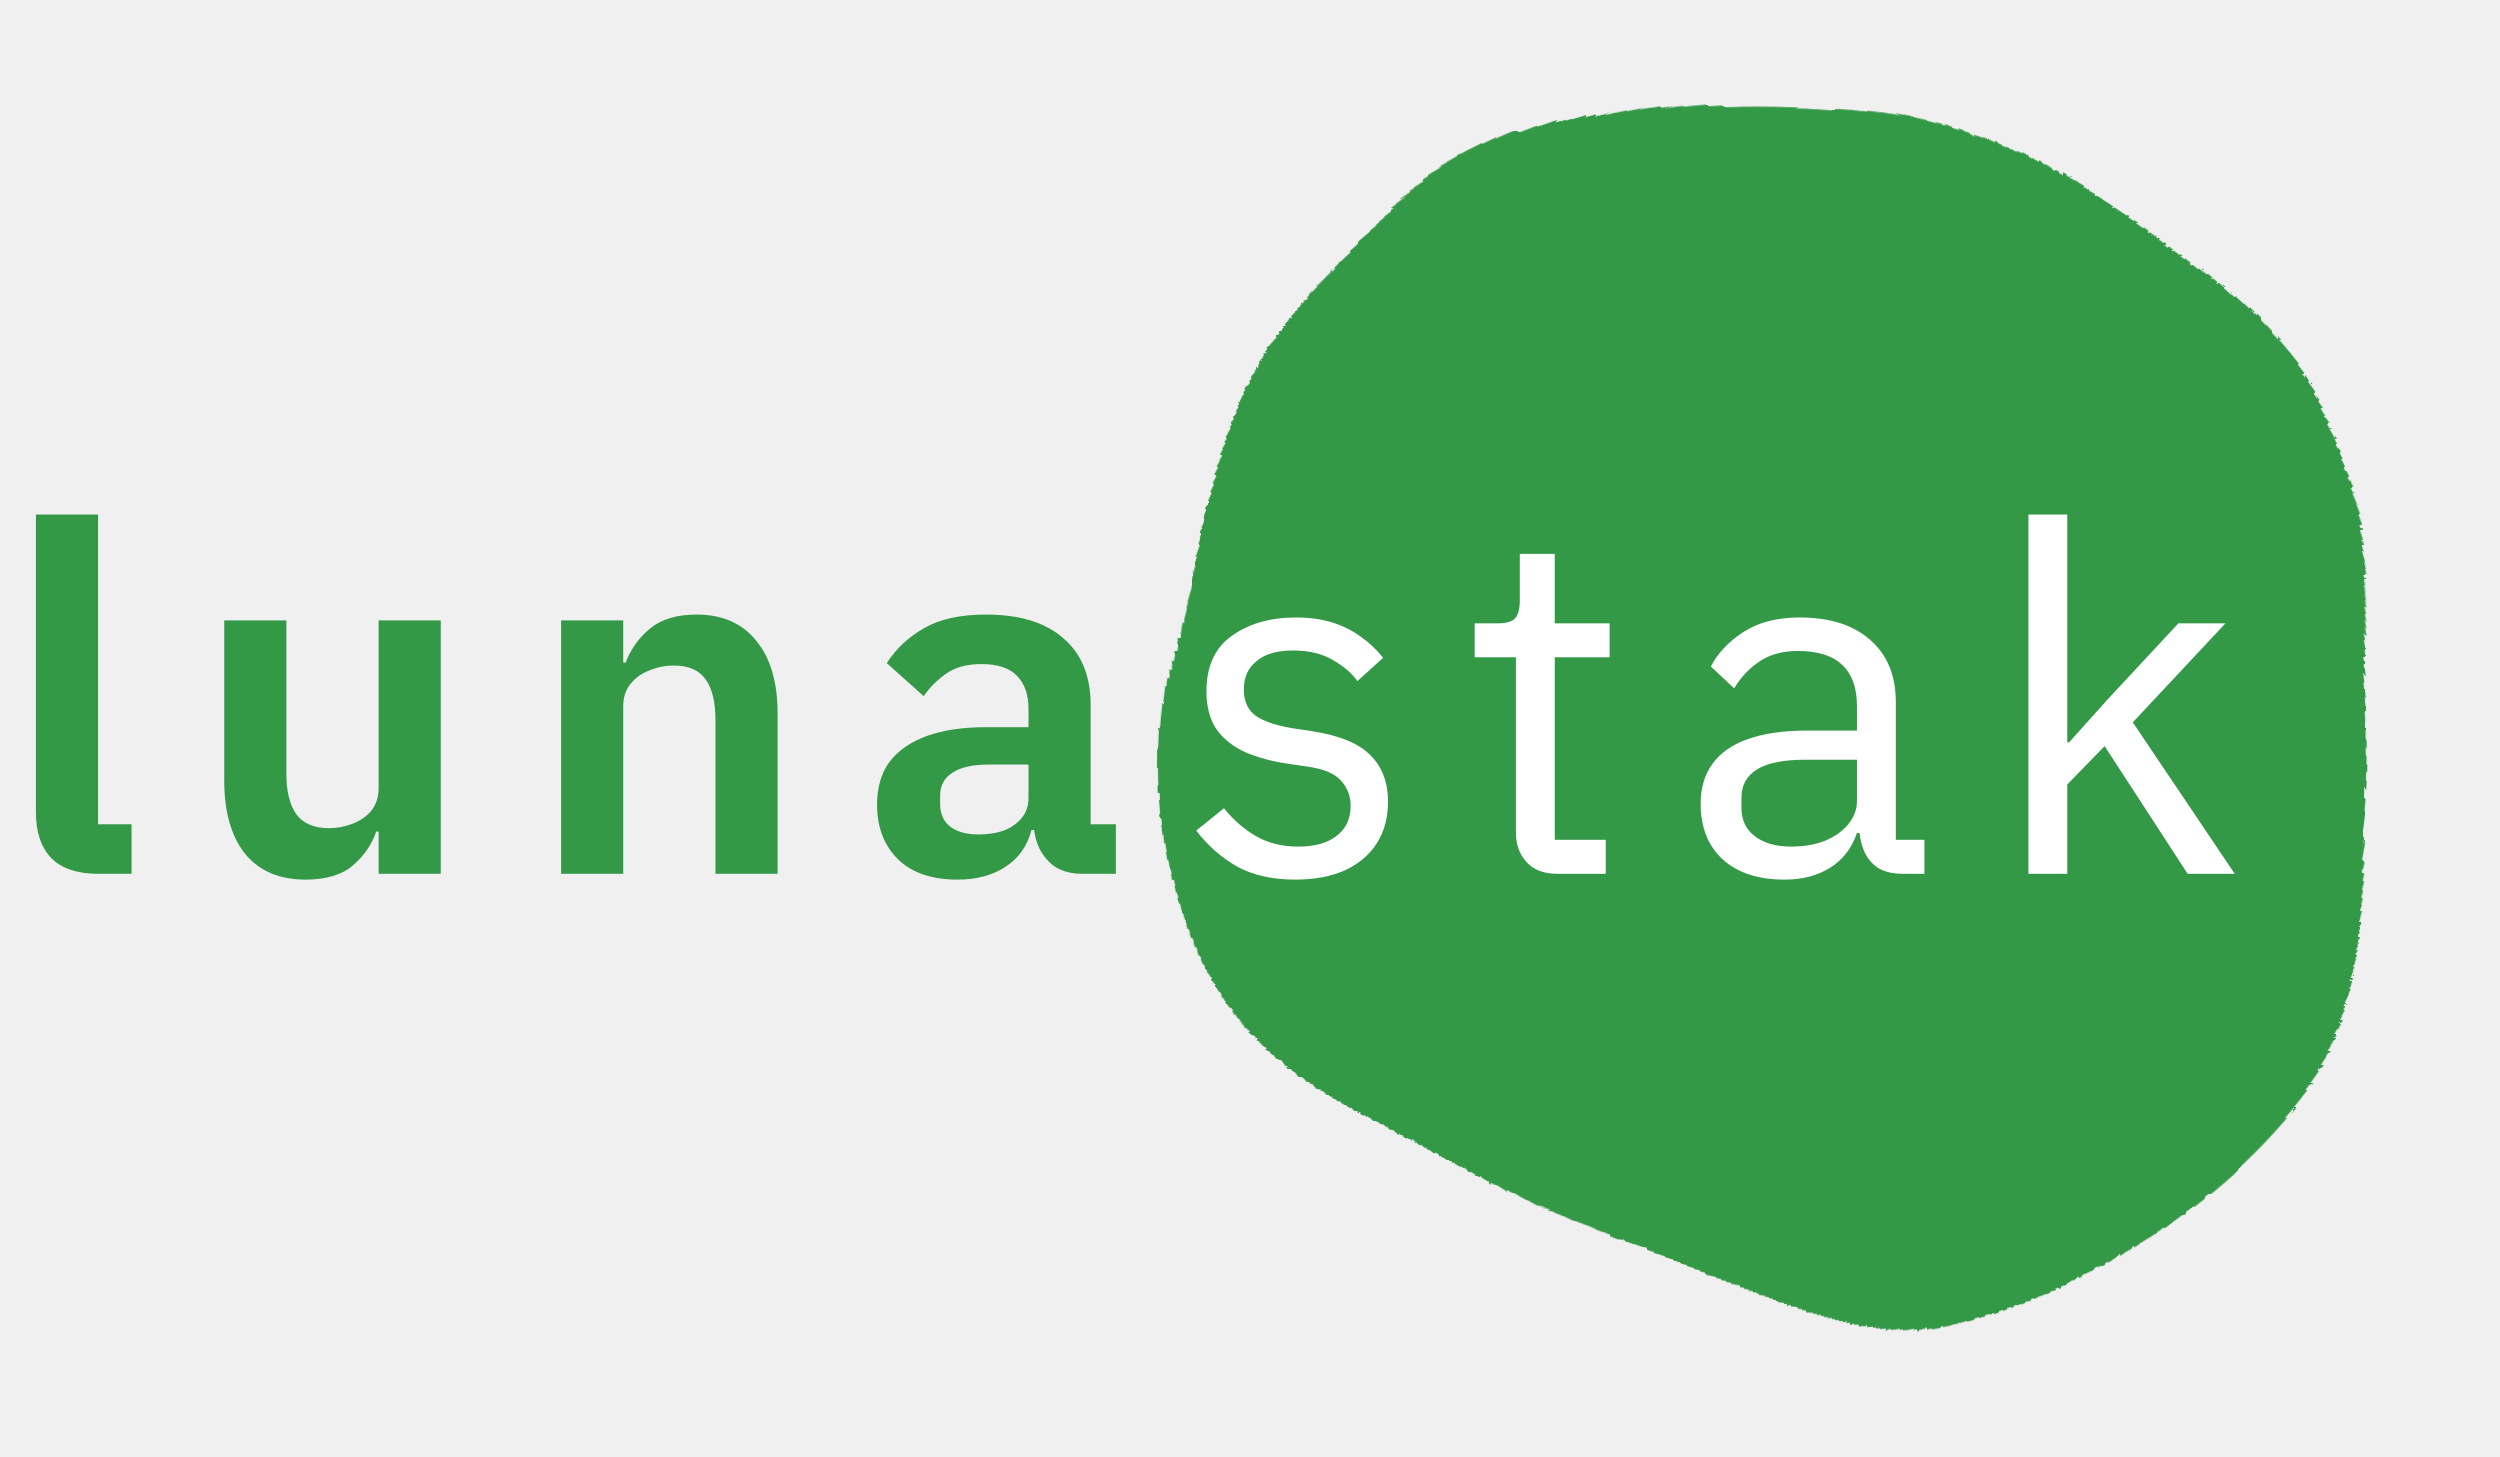
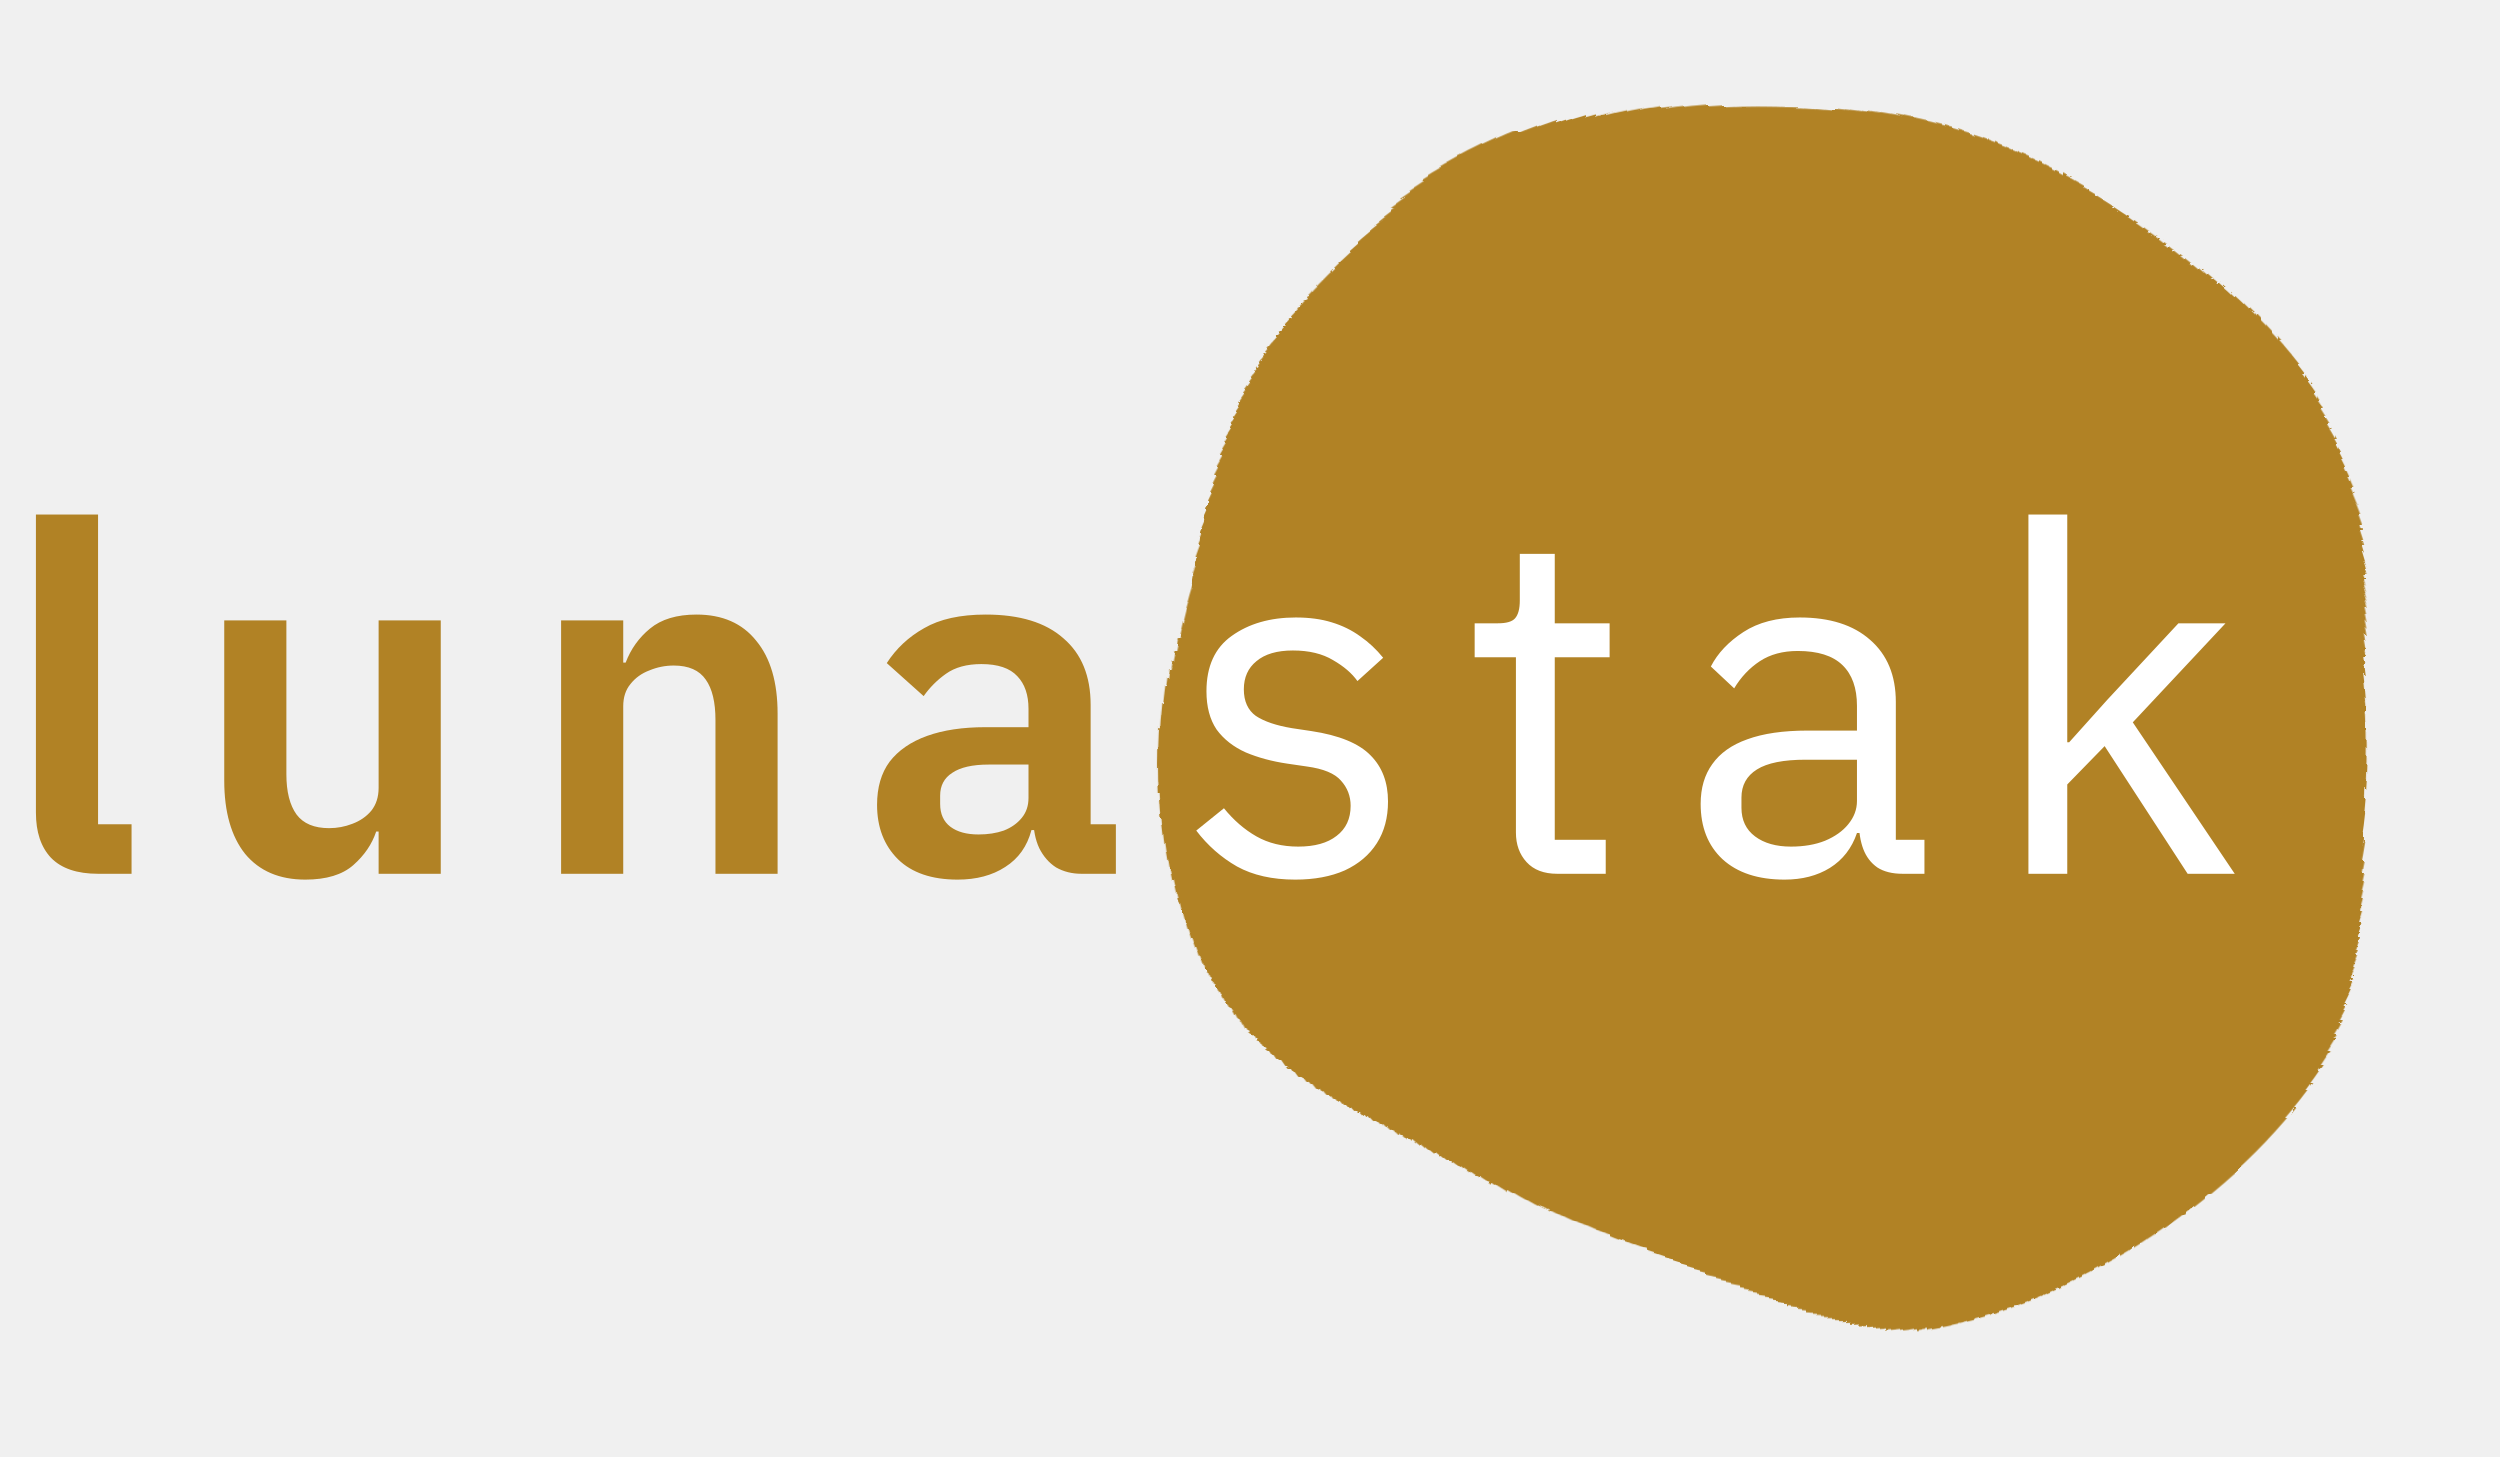
<svg xmlns="http://www.w3.org/2000/svg" width="103" height="60" viewBox="0 0 103 60" fill="none">
  <g filter="url(#filter0_g_34_9)">
-     <circle cx="25" cy="25" r="25" transform="matrix(-1 0 0 1 98 5)" fill="hsl(132, 50%, 40%)" style="fill:hsl(132, 50%, 40%);fill-opacity:1;" />
+     <circle cx="25" cy="25" r="25" transform="matrix(-1 0 0 1 98 5)" fill="hsl(40, 65%, 42%)" style="fill:hsl(40, 65%, 42%);fill-opacity:1;" />
  </g>
-   <path d="M5.42 36H4.04C3.173 36 2.527 35.78 2.1 35.34C1.687 34.9 1.48 34.28 1.48 33.48V21.2H4.04V33.96H5.42V36ZM15.599 36V34.26H15.499C15.326 34.78 15.012 35.24 14.559 35.64C14.106 36.04 13.446 36.24 12.579 36.24C11.512 36.24 10.686 35.887 10.099 35.18C9.526 34.46 9.239 33.453 9.239 32.16V25.56H11.799V31.9C11.799 32.62 11.939 33.173 12.219 33.56C12.499 33.933 12.946 34.12 13.559 34.12C13.892 34.12 14.212 34.06 14.519 33.94C14.839 33.82 15.099 33.64 15.299 33.4C15.499 33.147 15.599 32.833 15.599 32.46V25.56H18.159V36H15.599ZM25.677 36H23.117V25.56H25.677V27.3H25.777C25.99 26.74 26.323 26.273 26.777 25.9C27.243 25.513 27.883 25.32 28.697 25.32C29.763 25.32 30.583 25.68 31.157 26.4C31.743 27.107 32.037 28.107 32.037 29.4V36H29.477V29.66C29.477 28.927 29.343 28.373 29.077 28C28.81 27.613 28.37 27.42 27.757 27.42C27.41 27.42 27.077 27.487 26.757 27.62C26.437 27.74 26.177 27.927 25.977 28.18C25.777 28.42 25.677 28.727 25.677 29.1V36ZM45.974 36H44.554C44.168 36 43.821 35.913 43.514 35.74C43.221 35.553 42.988 35.287 42.815 34.94C42.654 34.593 42.575 34.187 42.575 33.72V33.5L43.215 34.2H42.495C42.321 34.867 41.961 35.373 41.414 35.72C40.881 36.067 40.228 36.24 39.455 36.24C38.388 36.24 37.568 35.96 36.995 35.4C36.421 34.827 36.135 34.08 36.135 33.16C36.135 32.44 36.308 31.847 36.654 31.38C37.014 30.913 37.528 30.56 38.194 30.32C38.861 30.08 39.661 29.96 40.594 29.96H42.374V29.2C42.374 28.627 42.221 28.18 41.914 27.86C41.608 27.527 41.114 27.36 40.434 27.36C39.834 27.36 39.348 27.493 38.974 27.76C38.614 28.013 38.308 28.32 38.054 28.68L36.535 27.32C36.921 26.72 37.434 26.24 38.075 25.88C38.715 25.507 39.561 25.32 40.614 25.32C42.014 25.32 43.081 25.647 43.815 26.3C44.561 26.94 44.934 27.853 44.934 29.04V33.96H45.974V36ZM42.374 31.5H40.734C40.068 31.5 39.568 31.613 39.234 31.84C38.901 32.053 38.734 32.367 38.734 32.78V33.12C38.734 33.533 38.874 33.847 39.154 34.06C39.434 34.273 39.821 34.38 40.315 34.38C40.701 34.38 41.048 34.327 41.355 34.22C41.661 34.1 41.908 33.927 42.094 33.7C42.281 33.473 42.374 33.2 42.374 32.88V31.5Z" fill="hsl(132, 50%, 40%)" style="fill:hsl(132, 50%, 40%);fill-opacity:1;" />
+   <path d="M5.42 36H4.04C3.173 36 2.527 35.78 2.1 35.34C1.687 34.9 1.48 34.28 1.48 33.48V21.2H4.04V33.96H5.42V36ZM15.599 36V34.26H15.499C15.326 34.78 15.012 35.24 14.559 35.64C14.106 36.04 13.446 36.24 12.579 36.24C11.512 36.24 10.686 35.887 10.099 35.18C9.526 34.46 9.239 33.453 9.239 32.16V25.56H11.799V31.9C11.799 32.62 11.939 33.173 12.219 33.56C12.499 33.933 12.946 34.12 13.559 34.12C13.892 34.12 14.212 34.06 14.519 33.94C14.839 33.82 15.099 33.64 15.299 33.4C15.499 33.147 15.599 32.833 15.599 32.46V25.56H18.159V36H15.599ZM25.677 36H23.117V25.56H25.677V27.3H25.777C25.99 26.74 26.323 26.273 26.777 25.9C27.243 25.513 27.883 25.32 28.697 25.32C29.763 25.32 30.583 25.68 31.157 26.4C31.743 27.107 32.037 28.107 32.037 29.4V36H29.477V29.66C29.477 28.927 29.343 28.373 29.077 28C28.81 27.613 28.37 27.42 27.757 27.42C27.41 27.42 27.077 27.487 26.757 27.62C26.437 27.74 26.177 27.927 25.977 28.18C25.777 28.42 25.677 28.727 25.677 29.1V36ZM45.974 36H44.554C44.168 36 43.821 35.913 43.514 35.74C43.221 35.553 42.988 35.287 42.815 34.94C42.654 34.593 42.575 34.187 42.575 33.72V33.5L43.215 34.2H42.495C42.321 34.867 41.961 35.373 41.414 35.72C40.881 36.067 40.228 36.24 39.455 36.24C38.388 36.24 37.568 35.96 36.995 35.4C36.421 34.827 36.135 34.08 36.135 33.16C36.135 32.44 36.308 31.847 36.654 31.38C37.014 30.913 37.528 30.56 38.194 30.32C38.861 30.08 39.661 29.96 40.594 29.96H42.374V29.2C42.374 28.627 42.221 28.18 41.914 27.86C41.608 27.527 41.114 27.36 40.434 27.36C39.834 27.36 39.348 27.493 38.974 27.76C38.614 28.013 38.308 28.32 38.054 28.68L36.535 27.32C36.921 26.72 37.434 26.24 38.075 25.88C38.715 25.507 39.561 25.32 40.614 25.32C42.014 25.32 43.081 25.647 43.815 26.3C44.561 26.94 44.934 27.853 44.934 29.04V33.96H45.974V36ZM42.374 31.5H40.734C40.068 31.5 39.568 31.613 39.234 31.84C38.901 32.053 38.734 32.367 38.734 32.78V33.12C38.734 33.533 38.874 33.847 39.154 34.06C39.434 34.273 39.821 34.38 40.315 34.38C40.701 34.38 41.048 34.327 41.355 34.22C41.661 34.1 41.908 33.927 42.094 33.7C42.281 33.473 42.374 33.2 42.374 32.88V31.5Z" fill="hsl(40, 65%, 42%)" style="fill:hsl(40, 65%, 42%);fill-opacity:1;" />
  <path d="M53.366 36.24C52.42 36.24 51.62 36.06 50.966 35.7C50.313 35.327 49.753 34.833 49.286 34.22L50.426 33.3C50.826 33.793 51.273 34.18 51.766 34.46C52.26 34.74 52.833 34.88 53.486 34.88C54.166 34.88 54.693 34.733 55.066 34.44C55.453 34.147 55.646 33.733 55.646 33.2C55.646 32.8 55.513 32.453 55.246 32.16C54.993 31.867 54.526 31.673 53.846 31.58L53.026 31.46C52.4 31.367 51.833 31.213 51.326 31C50.82 30.773 50.42 30.46 50.126 30.06C49.846 29.647 49.706 29.12 49.706 28.48C49.706 27.453 50.053 26.693 50.746 26.2C51.453 25.693 52.333 25.44 53.386 25.44C53.946 25.44 54.44 25.507 54.866 25.64C55.306 25.773 55.7 25.967 56.046 26.22C56.393 26.46 56.706 26.753 56.986 27.1L55.926 28.06C55.7 27.74 55.366 27.453 54.926 27.2C54.486 26.933 53.933 26.8 53.266 26.8C52.613 26.8 52.113 26.947 51.766 27.24C51.42 27.52 51.246 27.907 51.246 28.4C51.246 28.893 51.413 29.26 51.746 29.5C52.093 29.727 52.586 29.893 53.226 30L54.026 30.12C55.173 30.293 55.986 30.627 56.466 31.12C56.946 31.6 57.186 32.233 57.186 33.02C57.186 33.687 57.033 34.26 56.726 34.74C56.42 35.22 55.98 35.593 55.406 35.86C54.833 36.113 54.153 36.24 53.366 36.24ZM66.156 36H64.156C63.609 36 63.189 35.84 62.896 35.52C62.602 35.2 62.456 34.793 62.456 34.3V27.08H60.756V25.68H61.716C62.062 25.68 62.296 25.613 62.416 25.48C62.549 25.333 62.616 25.087 62.616 24.74V22.82H64.056V25.68H66.316V27.08H64.056V34.6H66.156V36ZM79.287 36H78.388C77.961 36 77.614 35.913 77.347 35.74C77.081 35.553 76.888 35.3 76.767 34.98C76.647 34.66 76.588 34.293 76.588 33.88V33.74L77.207 34.32H76.507C76.294 34.947 75.921 35.427 75.388 35.76C74.868 36.08 74.248 36.24 73.528 36.24C72.434 36.24 71.581 35.96 70.968 35.4C70.368 34.84 70.067 34.08 70.067 33.12C70.067 32.467 70.228 31.92 70.547 31.48C70.868 31.027 71.347 30.687 71.987 30.46C72.641 30.22 73.468 30.1 74.468 30.1H76.507V29.08C76.507 28.347 76.308 27.787 75.907 27.4C75.507 27.013 74.894 26.82 74.067 26.82C73.454 26.82 72.934 26.96 72.507 27.24C72.081 27.52 71.728 27.893 71.448 28.36L70.487 27.46C70.767 26.913 71.214 26.44 71.828 26.04C72.441 25.64 73.214 25.44 74.147 25.44C75.388 25.44 76.354 25.747 77.047 26.36C77.754 26.973 78.108 27.827 78.108 28.92V34.6H79.287V36ZM76.507 31.3H74.388C73.481 31.3 72.814 31.433 72.388 31.7C71.961 31.967 71.748 32.353 71.748 32.86V33.28C71.748 33.787 71.934 34.18 72.308 34.46C72.681 34.74 73.174 34.88 73.787 34.88C74.321 34.88 74.787 34.8 75.188 34.64C75.601 34.467 75.921 34.24 76.147 33.96C76.388 33.667 76.507 33.347 76.507 33V31.3ZM83.571 36V21.2H85.171V28.74V30.58H85.251L86.831 28.82L89.751 25.68H91.691L87.871 29.76L92.071 36H90.131L86.711 30.74L85.171 32.32V36H83.571Z" fill="white" style="fill:white;fill-opacity:1;" />
  <defs>
    <filter id="filter0_g_34_9" x="43" y="0" width="60" height="60" filterUnits="userSpaceOnUse" color-interpolation-filters="sRGB">
      <feFlood flood-opacity="0" result="BackgroundImageFix" />
      <feBlend mode="normal" in="SourceGraphic" in2="BackgroundImageFix" result="shape" />
      <feTurbulence type="fractalNoise" baseFrequency="0.025 0.025" numOctaves="3" seed="2310" />
      <feDisplacementMap in="shape" scale="10" xChannelSelector="R" yChannelSelector="G" result="displacedImage" width="100%" height="100%" />
      <feMerge result="effect1_texture_34_9">
        <feMergeNode in="displacedImage" />
      </feMerge>
    </filter>
  </defs>
</svg>
